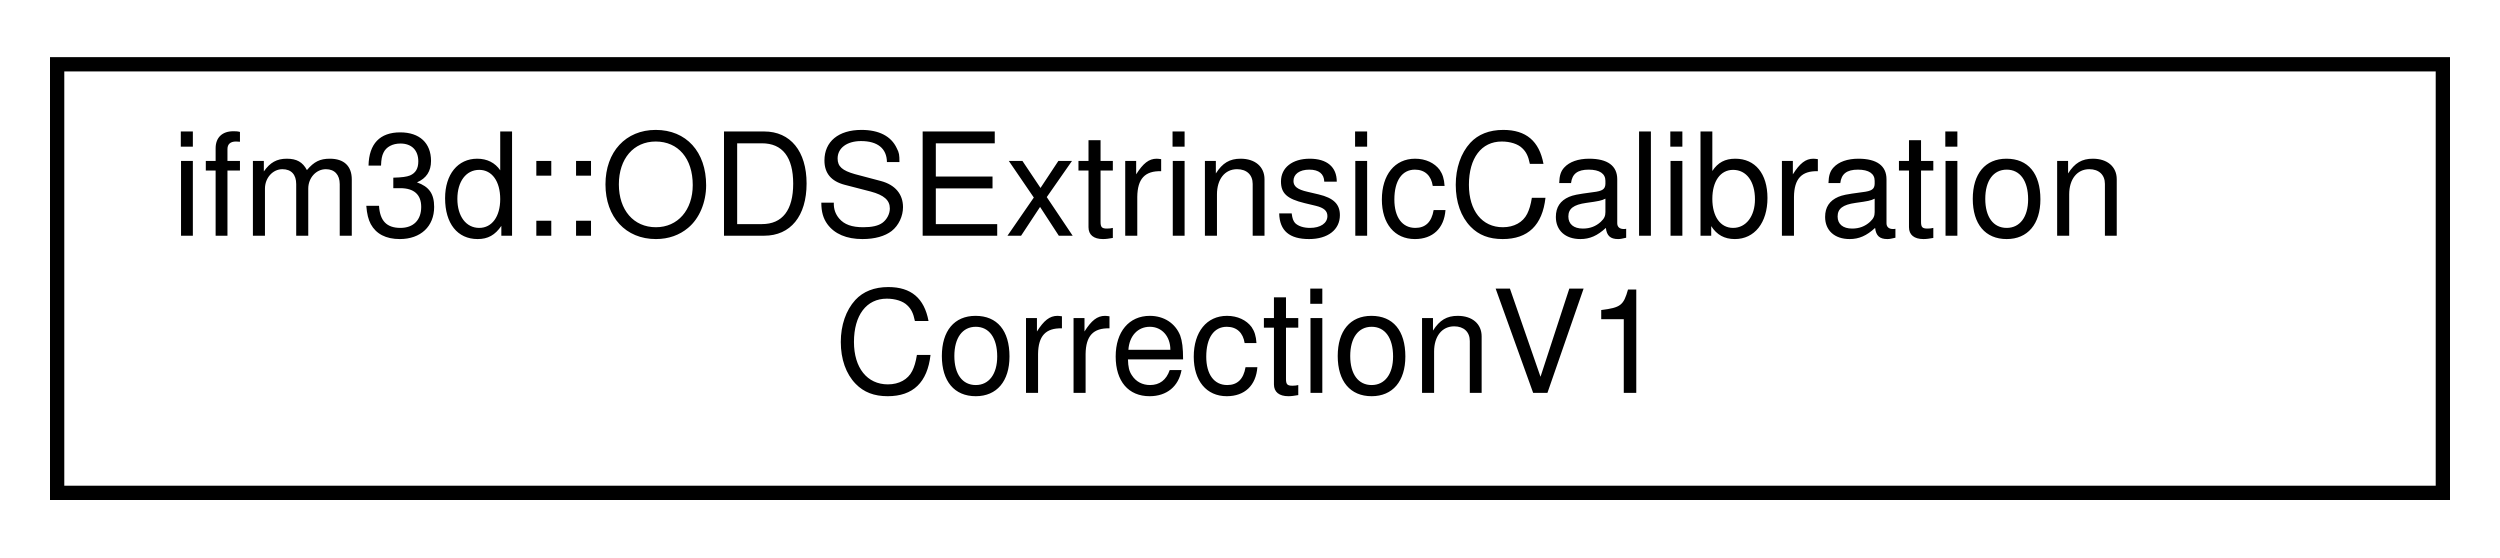
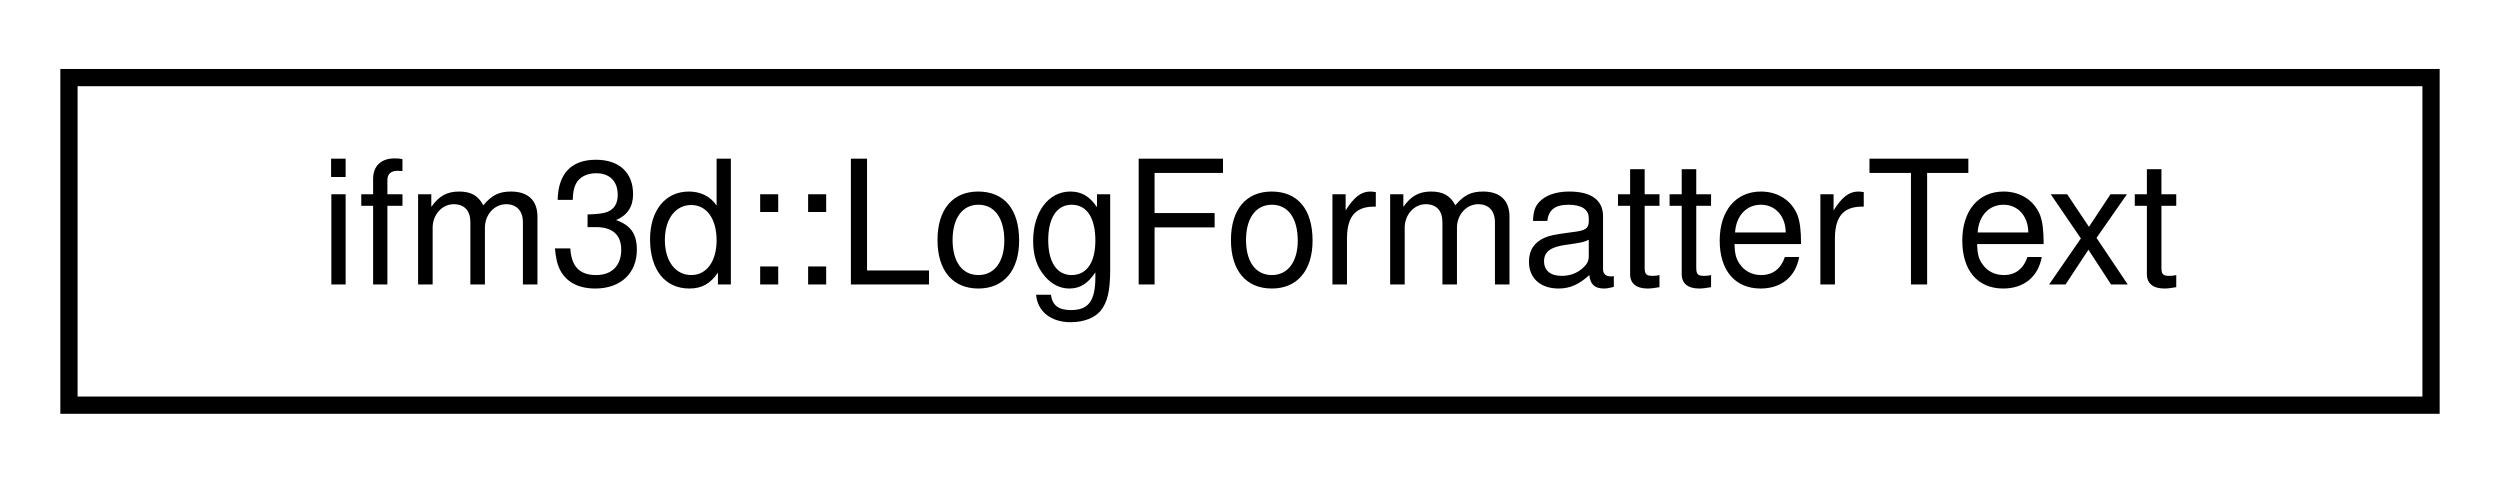
- <svg xmlns="http://www.w3.org/2000/svg" xmlns:xlink="http://www.w3.org/1999/xlink" width="175pt" height="39pt" viewBox="0.00 0.00 175.00 39.00">
-   <g id="graph0" class="graph" transform="scale(1 1) rotate(0) translate(4 35)">
+ <svg xmlns="http://www.w3.org/2000/svg" xmlns:xlink="http://www.w3.org/1999/xlink" width="145pt" height="28pt" viewBox="0.00 0.00 145.00 28.00">
+   <g id="graph0" class="graph" transform="scale(1 1) rotate(0) translate(4 24)">
    <g id="node1" class="node">
      <g id="a_node1">
-         <a xlink:href="classifm3d_1_1ODSExtrinsicCalibrationCorrectionV1.html" target="_top" xlink:title=" ">
-           <polygon fill="none" stroke="black" points="0,-0.5 0,-30.5 167,-30.5 167,-0.5 0,-0.5" />
-           <text text-anchor="start" x="8" y="-18.5" font-family="Helvetica,sans-Serif" font-size="10.00">ifm3d::ODSExtrinsicCalibration</text>
-           <text text-anchor="middle" x="83.5" y="-7.5" font-family="Helvetica,sans-Serif" font-size="10.00">CorrectionV1</text>
+         <a xlink:href="classifm3d_1_1LogFormatterText.html" target="_top" xlink:title=" ">
+           <polygon fill="none" stroke="black" points="0,-0.5 0,-19.5 137,-19.5 137,-0.5 0,-0.5" />
+           <text text-anchor="middle" x="68.5" y="-7.5" font-family="Helvetica,sans-Serif" font-size="10.00">ifm3d::LogFormatterText</text>
        </a>
      </g>
    </g>
  </g>
</svg>
